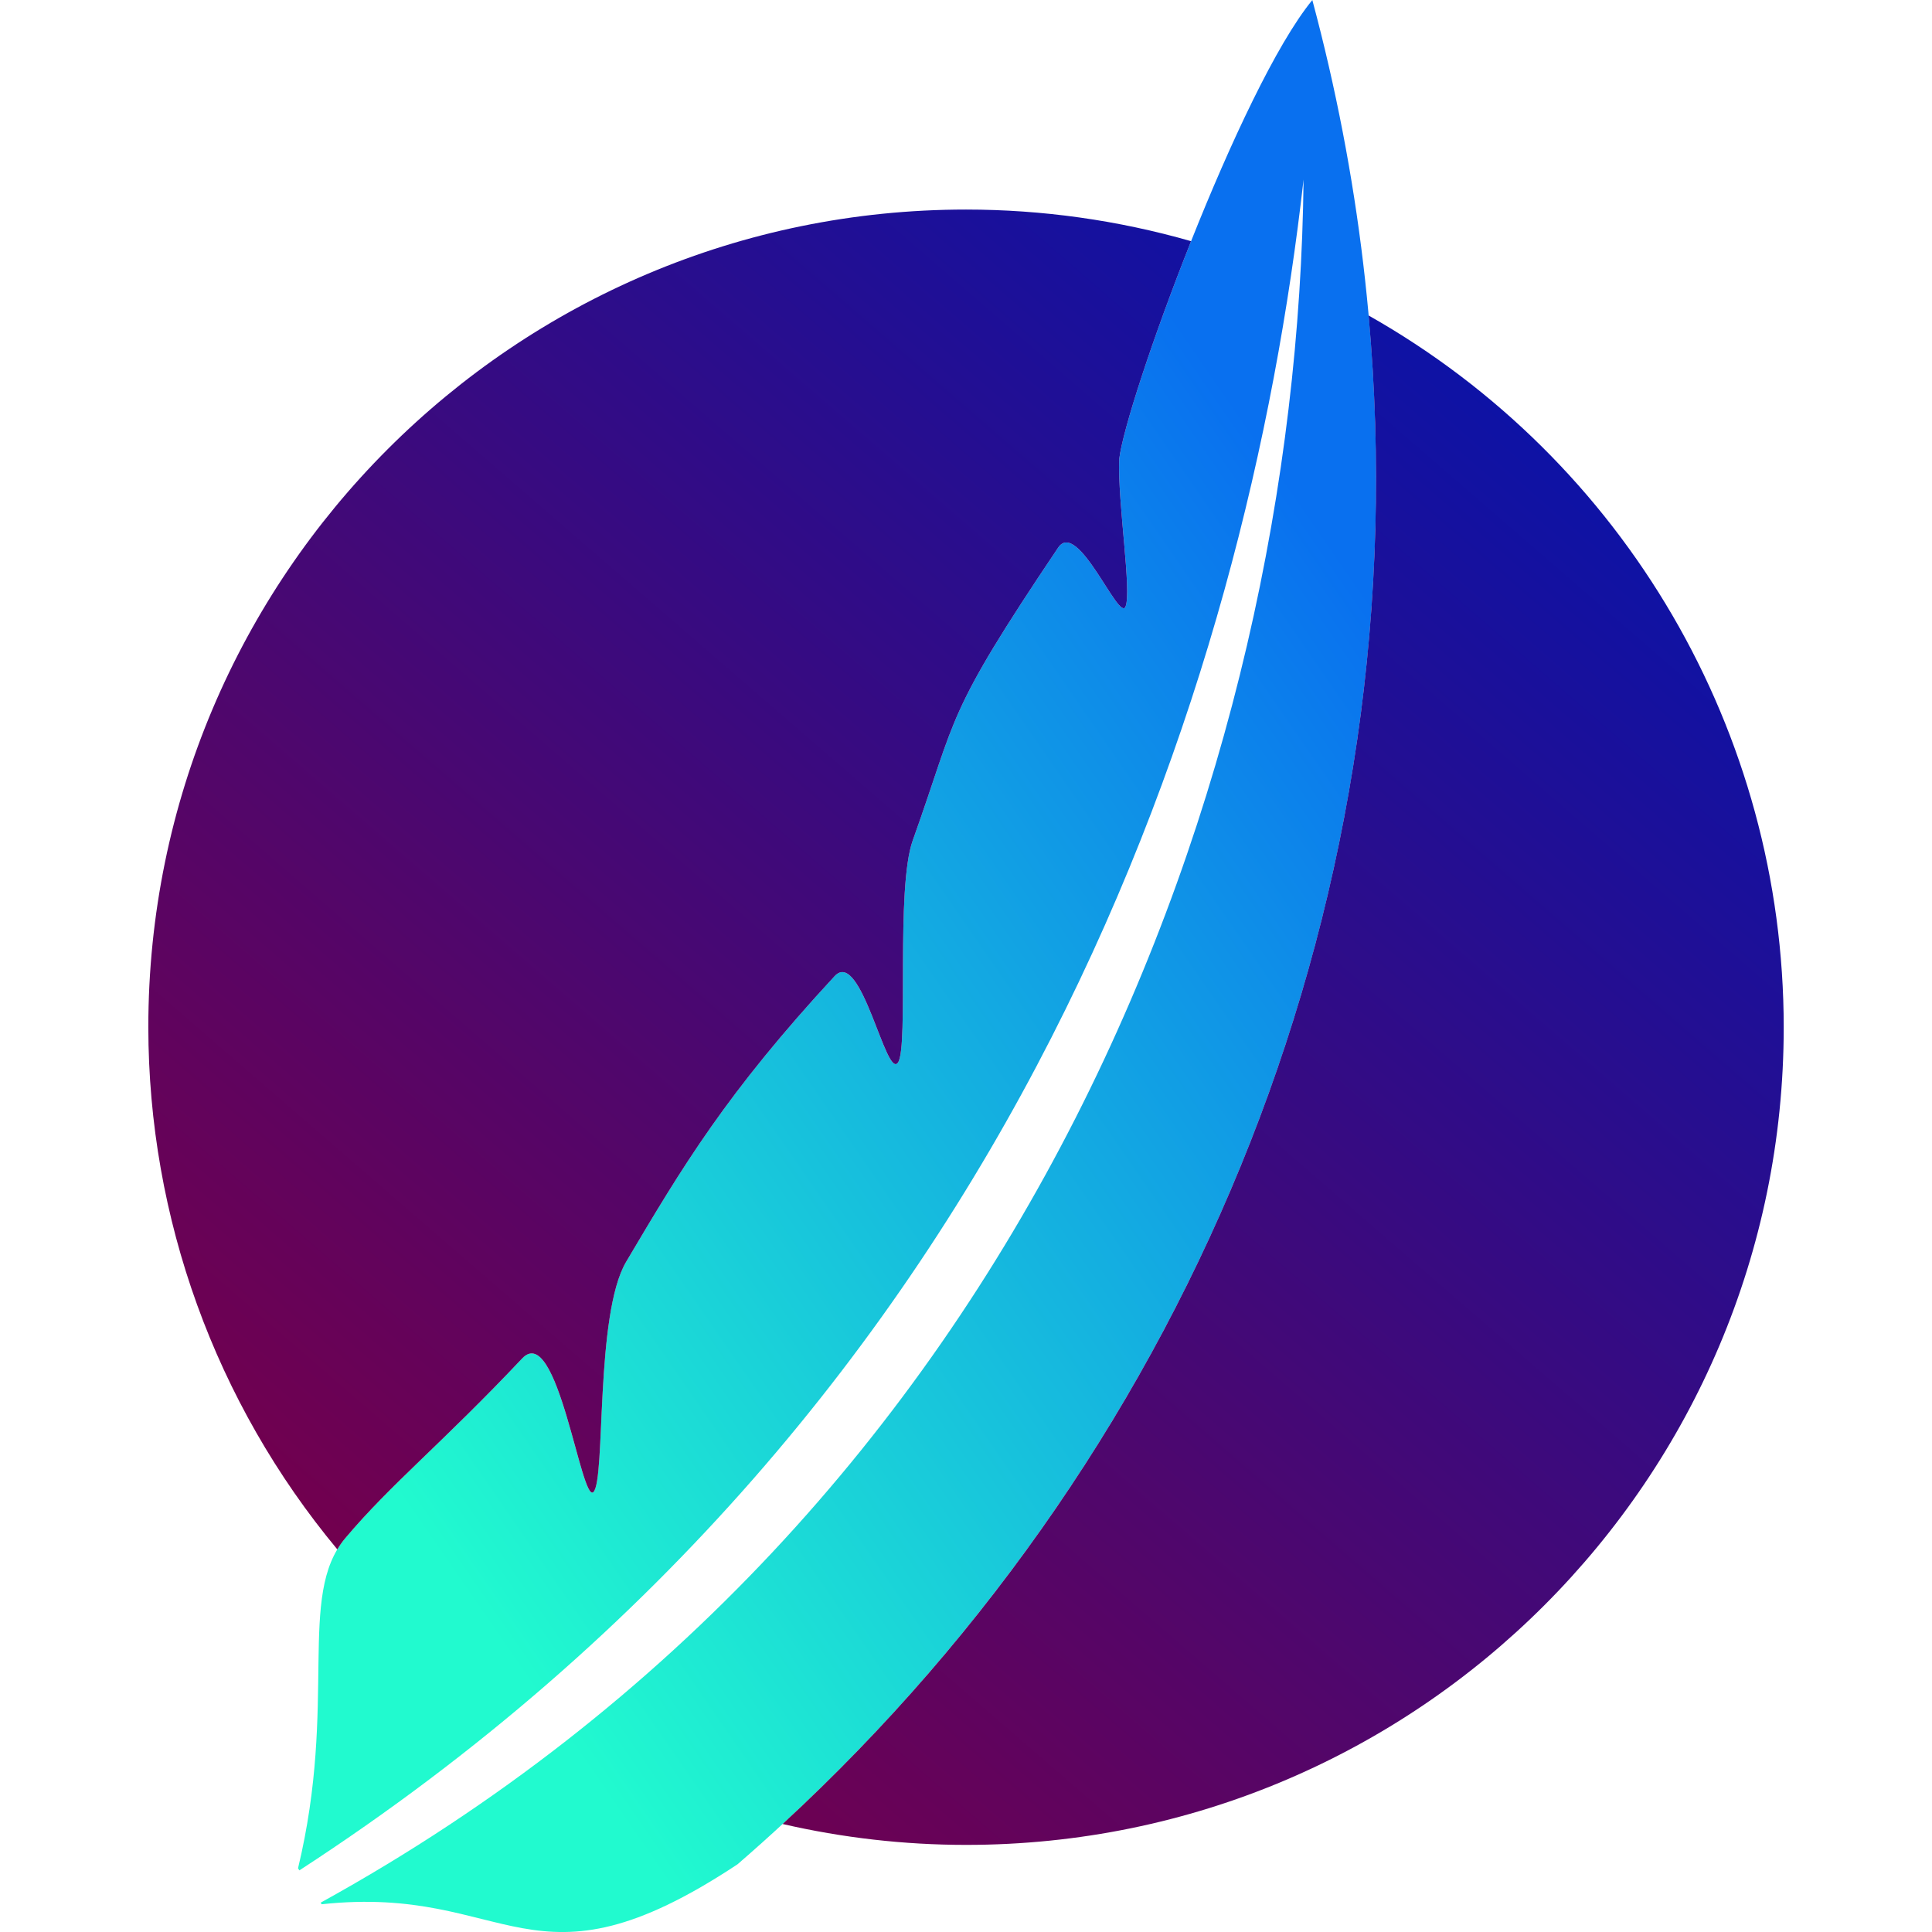
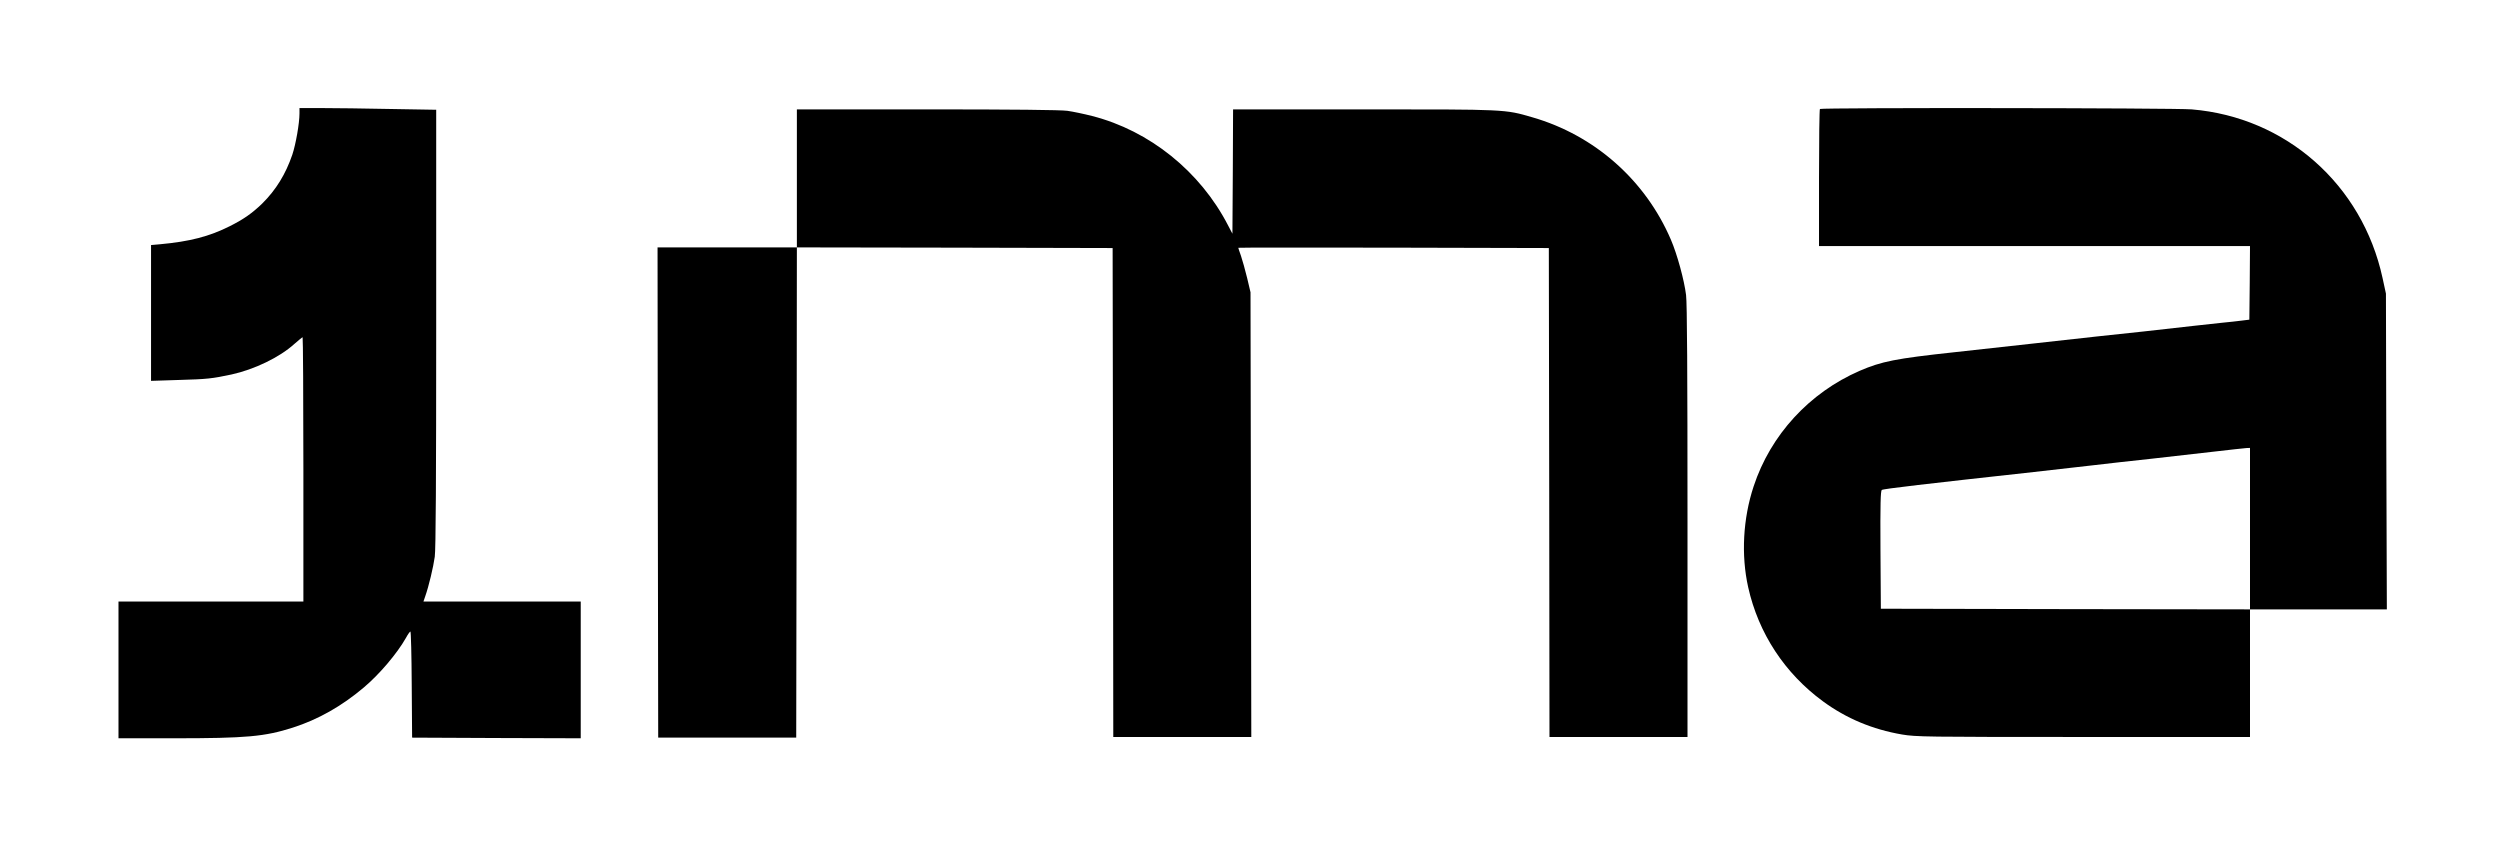
- <svg xmlns="http://www.w3.org/2000/svg" xmlns:xlink="http://www.w3.org/1999/xlink" width="512" height="512" version="1.1" viewBox="0 0 512 512">
-   <defs>
-     <linearGradient id="linearGradient22708">
-       <stop stop-color="#21facf" offset="0" />
-       <stop stop-color="#0970ef" offset="1" />
-     </linearGradient>
-     <linearGradient id="linearGradient6949" x1="68.454" x2="198.59" y1="246.73" y2="96.35" gradientTransform="translate(-5.754,-56.594)" gradientUnits="userSpaceOnUse">
-       <stop stop-color="#72004e" offset="0" />
-       <stop stop-color="#0015b1" offset="1" />
-     </linearGradient>
-     <linearGradient id="linearGradient22718" x1="56.735" x2="155.2" y1="246.96" y2="58.575" gradientUnits="userSpaceOnUse">
-       <stop stop-color="#4f00da" offset="0" />
-       <stop stop-color="#e5311b" offset="1" />
-     </linearGradient>
-     <linearGradient id="linearGradient23463" x1="68.454" x2="198.59" y1="246.73" y2="96.35" gradientUnits="userSpaceOnUse" xlink:href="#linearGradient22708" />
-     <linearGradient id="linearGradient903" x1="54.478" x2="192.1" y1="247.56" y2="9.809" gradientTransform="matrix(.87923 0 0 .87923 -9.551 48.787)" gradientUnits="userSpaceOnUse">
-       <stop stop-color="#dc180d" offset="0" />
-       <stop stop-color="#f96e20" offset=".5" />
-       <stop stop-color="#f4ce41" offset="1" />
-     </linearGradient>
-     <linearGradient id="linearGradient918" x1="39.468" x2="154.99" y1="204.22" y2="124.47" gradientUnits="userSpaceOnUse" xlink:href="#linearGradient22708" />
-   </defs>
-   <g transform="matrix(2.473 0 0 2.473 -4.8978 -4.8812)">
-     <path transform="translate(-5.5496,-57.412)" d="m148.16 59.393c-7.71 9.399-19.951 42.888-20.696 49.204-0.17 4.674 1.373 14.231 0.672 15.805-0.719 1.613-5.117-9.446-7.215-6.327-12.219 18.168-10.7 17.731-15.582 31.378-1.836 5.131-0.424 21.99-1.567 23.773-1.273 1.987-3.962-12.31-6.806-9.236-11.603 12.54-16.279 20.379-22.336 30.607-3.359 5.673-2.182 23.33-3.506 24.674-1.302 1.321-3.857-18.326-7.644-14.309-8.519 9.038-14.054 13.441-18.946 19.252-5.198 6.174-0.783 17.584-5.067 35.383l0.145 0.221c77.447-50.308 101.52-127.16 107.61-181.19-0.681 63.93-29.41 142.78-105.33 184.65l0.113 0.171c20.241-2.181 22.307 10.458 44.562-4.284 55.792-48.277 81.856-124.29 61.593-199.78z" display="none" fill="url(#linearGradient903)" />
-     <path transform="translate(-5.5498,-57.412)" d="m148.16 59.393c-7.71 9.399-19.951 42.888-20.696 49.204-0.17 4.674 1.373 14.231 0.672 15.805-0.719 1.613-5.117-9.446-7.215-6.327-12.219 18.168-10.7 17.731-15.582 31.378-1.836 5.131-0.424 21.99-1.567 23.773-1.273 1.987-3.962-12.31-6.806-9.236-11.603 12.54-16.279 20.379-22.336 30.607-3.359 5.673-2.182 23.33-3.506 24.674-1.302 1.321-3.857-18.326-7.644-14.309-8.519 9.038-14.054 13.441-18.946 19.252-5.198 6.174-0.783 17.584-5.067 35.383l0.145 0.221c77.447-50.308 101.52-127.16 107.61-181.19-0.681 63.93-29.41 142.78-105.33 184.65l0.113 0.171c20.241-2.181 22.307 10.458 44.562-4.284 55.792-48.277 81.856-124.29 61.593-199.78z" fill="url(#linearGradient918)" />
-     <g transform="translate(0 2.0218e-5)">
-       <path transform="translate(-5.7543,-56.594)" d="m111.25 81.024c-48.394-1.5e-5 -87.625 39.231-87.625 87.625 0.017 20.443 7.182 40.236 20.253 55.954 0.252-0.422 0.536-0.824 0.858-1.206 4.892-5.81 10.427-10.214 18.946-19.252 3.787-4.018 6.341 15.63 7.644 14.309 1.324-1.344 0.147-19.001 3.506-24.674 6.056-10.228 10.733-18.067 22.336-30.607 2.844-3.074 5.533 11.223 6.806 9.236 1.142-1.782-0.269-18.641 1.566-23.773 4.882-13.647 3.363-13.21 15.582-31.378 2.098-3.119 6.496 7.94 7.215 6.327 0.701-1.573-0.842-11.131-0.672-15.805 0.372-3.15 3.604-13.059 7.705-23.367-7.843-2.247-15.962-3.388-24.12-3.389zm43.142 11.356c5.566 61.595-18.426 120.7-62.796 161.65 6.446 1.486 13.04 2.237 19.655 2.239 48.394 1e-5 87.625-39.231 87.625-87.625-3.1e-4 -31.581-16.995-60.719-44.484-76.268z" display="none" fill="url(#linearGradient22718)" />
-       <path transform="translate(-5.754,-56.594)" d="m111.25 81.024c-48.394-1.5e-5 -87.625 39.231-87.625 87.625 0.017 20.443 7.182 40.236 20.253 55.954 0.252-0.422 0.536-0.824 0.858-1.206 4.892-5.81 10.427-10.214 18.946-19.252 3.787-4.018 6.341 15.63 7.644 14.309 1.324-1.344 0.147-19.001 3.506-24.674 6.056-10.228 10.733-18.067 22.336-30.607 2.844-3.074 5.533 11.223 6.806 9.236 1.142-1.782-0.269-18.641 1.566-23.773 4.882-13.647 3.363-13.21 15.582-31.378 2.098-3.119 6.496 7.94 7.215 6.327 0.701-1.573-0.842-11.131-0.672-15.805 0.372-3.15 3.604-13.059 7.705-23.367-7.843-2.247-15.962-3.388-24.12-3.389zm43.142 11.356c5.566 61.595-18.426 120.7-62.796 161.65 6.446 1.486 13.04 2.237 19.655 2.239 48.394 1e-5 87.625-39.231 87.625-87.625-3.1e-4 -31.581-16.995-60.719-44.484-76.268z" display="none" fill="url(#linearGradient23463)" />
-       <path d="m105.5 24.43c-48.394-1.5e-5 -87.625 39.231-87.625 87.625 0.017 20.443 7.182 40.236 20.253 55.954 0.252-0.422 0.536-0.824 0.858-1.206 4.892-5.81 10.427-10.214 18.946-19.252 3.787-4.018 6.341 15.63 7.644 14.309 1.324-1.344 0.147-19.001 3.506-24.674 6.056-10.228 10.733-18.067 22.336-30.607 2.844-3.074 5.533 11.223 6.806 9.236 1.142-1.782-0.269-18.641 1.566-23.773 4.882-13.647 3.363-13.21 15.582-31.378 2.098-3.119 6.496 7.94 7.215 6.327 0.701-1.573-0.842-11.131-0.672-15.805 0.372-3.15 3.604-13.059 7.705-23.367-7.843-2.247-15.962-3.388-24.12-3.389zm43.142 11.356c5.566 61.595-18.426 120.7-62.796 161.65 6.446 1.486 13.04 2.237 19.655 2.239 48.394 1e-5 87.625-39.231 87.625-87.625-3.1e-4 -31.581-16.995-60.719-44.484-76.268z" fill="url(#linearGradient6949)" />
-     </g>
+ <svg xmlns="http://www.w3.org/2000/svg" version="1.0" width="1920pt" height="648pt" viewBox="0 0 1920 648" preserveAspectRatio="xMidYMid meet">
+   <g transform="translate(0,648) scale(0.1,-0.1)" fill="#000000" stroke="none">
+     <path d="M2300 5608 c0 -74 -28 -235 -55 -316 -51 -149 -125 -270 -231 -375 -78 -75 -140 -119 -249 -174 -157 -79 -307 -118 -537 -139 l-68 -6 0 -521 0 -522 217 7 c213 6 251 10 401 42 174 38 370 132 482 234 32 28 61 52 64 52 3 0 6 -457 6 -1015 l0 -1015 -710 0 -710 0 0 -525 0 -525 423 0 c562 0 700 13 916 82 194 62 376 165 546 309 119 100 256 262 322 379 15 28 31 50 35 50 4 0 9 -183 10 -407 l3 -408 648 -3 647 -2 0 525 0 525 -604 0 -604 0 14 41 c27 76 62 224 73 303 8 53 11 607 11 1755 l0 1678 -352 6 c-194 4 -431 7 -525 7 l-173 0 0 -42z" />
+     <path d="M13977 5643 c-4 -3 -7 -242 -7 -530 l0 -523 1655 0 1655 0 -2 -282 -3 -283 -57 -7 c-31 -4 -101 -12 -155 -17 -91 -10 -270 -29 -603 -67 -74 -8 -238 -26 -365 -39 -126 -14 -329 -36 -450 -50 -121 -13 -407 -45 -635 -70 -453 -49 -558 -70 -728 -143 -386 -168 -684 -492 -814 -887 -82 -248 -97 -528 -42 -775 79 -354 281 -661 574 -876 180 -132 381 -216 608 -255 109 -18 172 -19 1393 -19 l1279 0 0 490 0 490 525 0 526 0 -4 1213 -3 1212 -26 120 c-156 718 -742 1235 -1466 1295 -131 11 -2845 14 -2855 3z m3303 -3223 l0 -620 -1417 2 -1418 3 -3 451 c-2 354 1 453 10 461 11 9 341 47 1168 138 124 14 322 36 440 50 118 14 323 37 455 51 132 15 346 39 475 54 129 15 247 28 263 29 l27 1 0 -620z" />
+     <path d="M6120 5110 l0 -530 -535 0 -535 0 2 -1882 3 -1883 530 0 530 0 3 1883 2 1882 1213 -2 1212 -3 3 -1877 2 -1878 530 0 530 0 -3 1707 -3 1708 -26 110 c-15 61 -36 137 -47 169 -12 33 -21 61 -21 63 0 2 537 2 1193 1 l1192 -3 3 -1877 2 -1878 530 0 530 0 0 1653 c0 1137 -3 1680 -11 1741 -14 114 -68 312 -116 424 -196 458 -586 803 -1064 941 -213 62 -197 61 -1296 61 l-1003 0 -2 -477 -3 -478 -34 65 c-214 414 -602 726 -1043 839 -62 16 -148 34 -191 40 -52 7 -414 11 -1078 11 l-999 0 0 -530z" />
  </g>
</svg>
